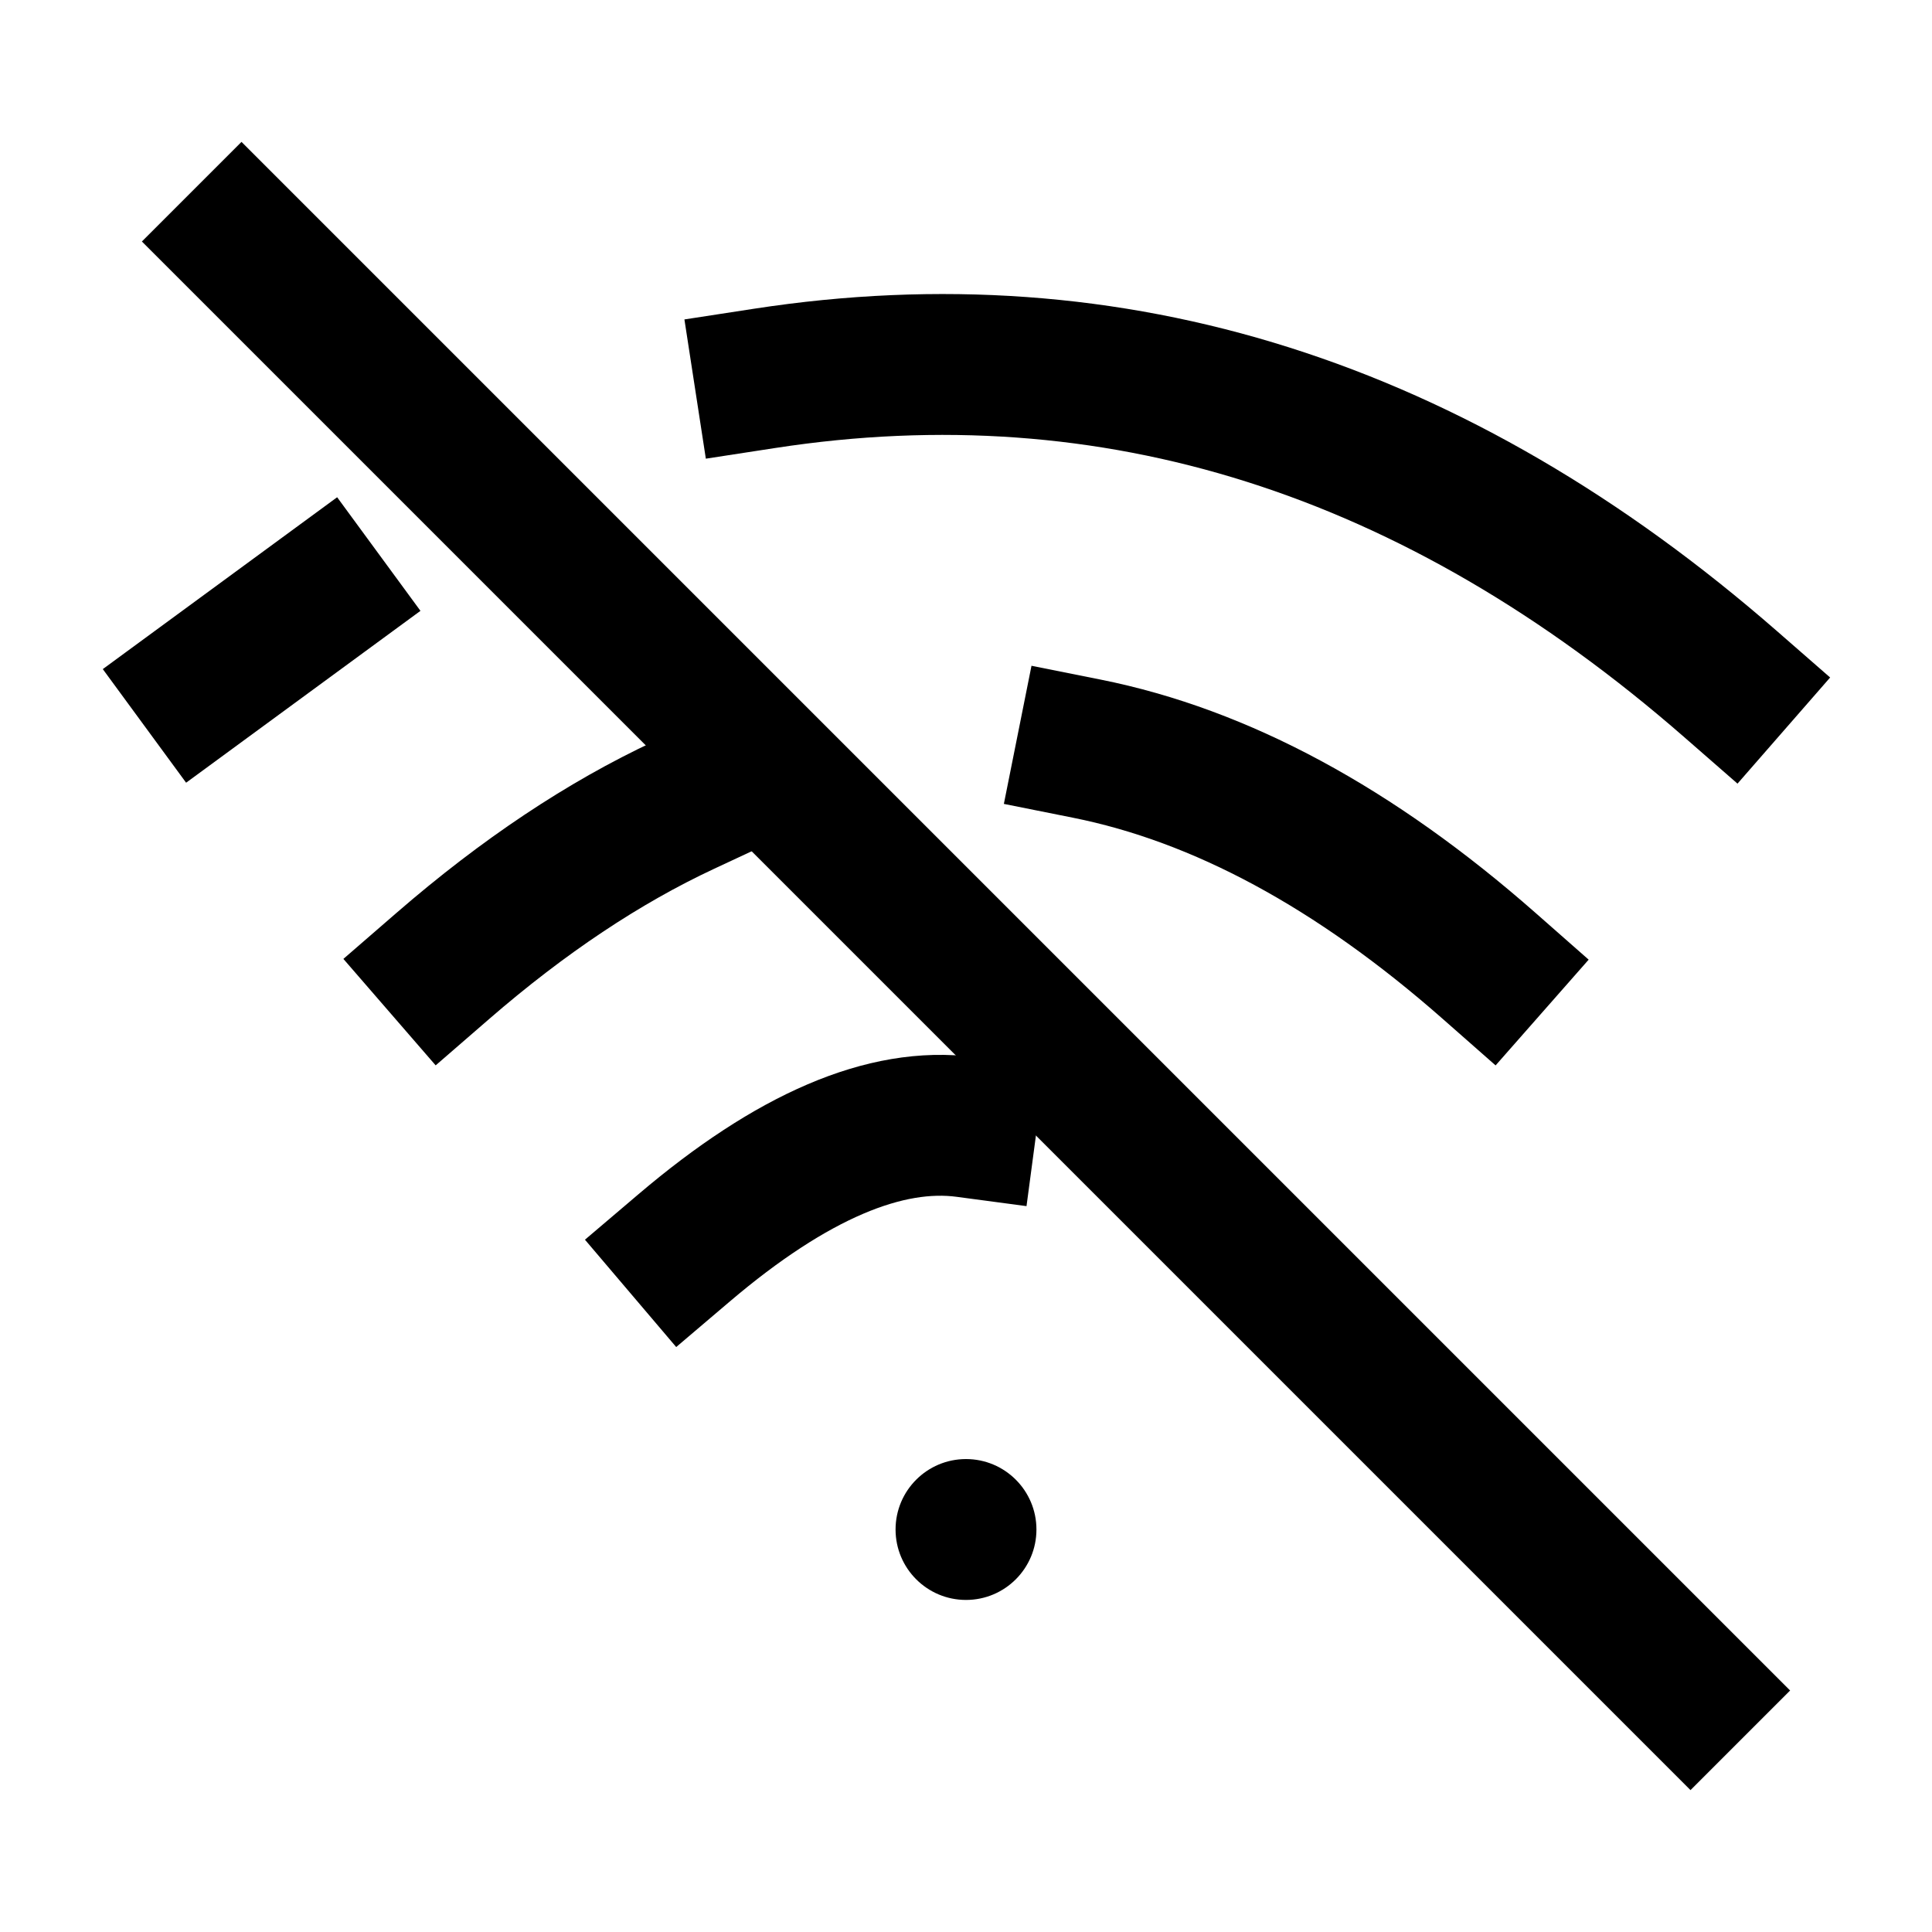
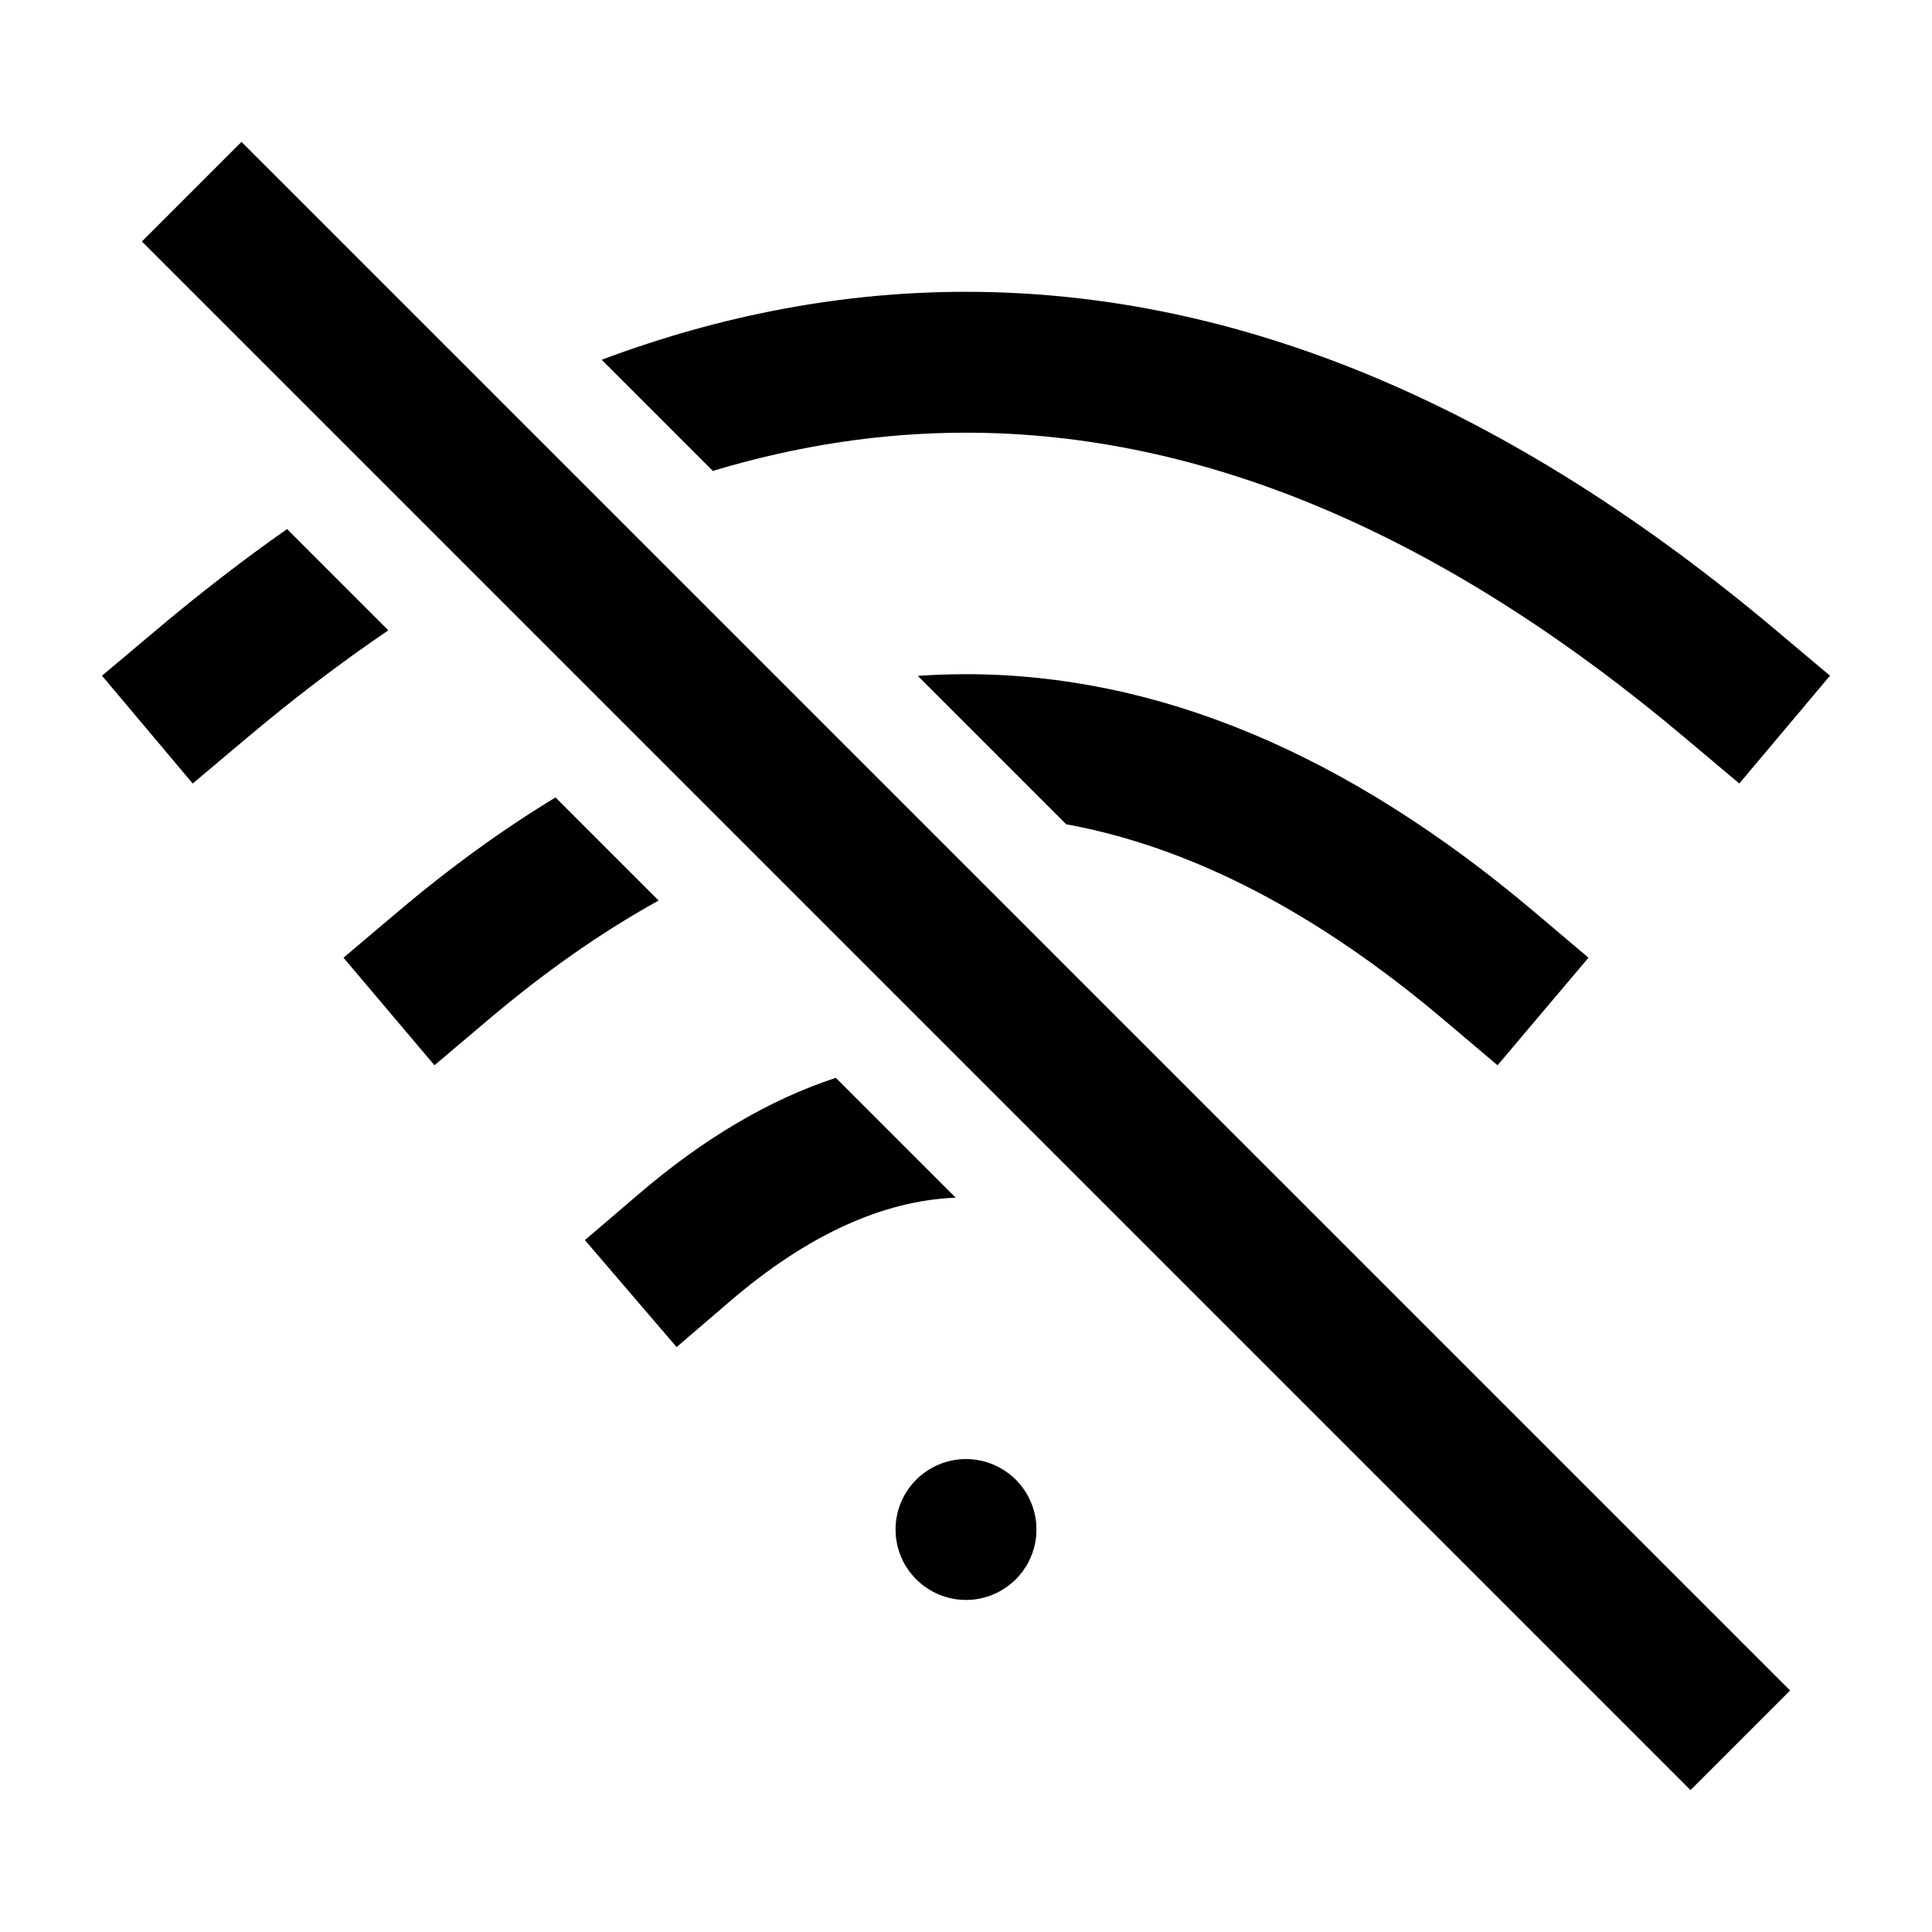
<svg xmlns="http://www.w3.org/2000/svg" width="24" height="24" viewBox="0 0 24 24" fill="none" stroke="currentColor" color="currentColor" stroke-width="1.75" stroke-linecap="square" stroke-linejoin="miter" stroke-miterlimit="3" focusable="false" aria-hidden="true">
-   <path d="M9.5 4.7Q16 3.7 21.5 8.5M2.5 8.5L4 7.4" />
-   <path d="M13.5 9.3Q16 9.8 18.5 12M5.5 12Q7 10.7 8.5 10" />
-   <path d="M8.5 15.5Q10.5 13.8 12 14" />
-   <circle cx="12" cy="19" r="0.875" fill="currentColor" stroke="none" />
+   <path d="M10.383 13.389L11.872 14.878Q10.507 14.933 9.069 16.164L8.405 16.734L7.266 15.405L7.931 14.836Q9.143 13.797 10.383 13.389ZM13.244 10.239Q15.566 10.664 17.935 12.668L18.603 13.233L19.733 11.897L19.065 11.332Q15.57 8.375 12 8.375Q11.7 8.375 11.401 8.396L13.244 10.239ZM6.901 9.906L8.182 11.187Q7.128 11.768 6.065 12.668L5.397 13.233L4.267 11.897L4.935 11.332Q5.915 10.503 6.901 9.906ZM8.855 5.85Q10.432 5.375 12 5.375Q16.431 5.375 20.936 9.169L21.606 9.733L22.733 8.394L22.064 7.831Q17.069 3.625 12 3.625Q9.729 3.625 7.474 4.469L8.855 5.85ZM3.566 6.572L4.824 7.83Q3.945 8.427 3.064 9.169L2.394 9.733L1.267 8.394L1.936 7.831Q2.75 7.145 3.566 6.572ZM11.125 19Q11.125 19.021 11.126 19.043Q11.127 19.064 11.129 19.086Q11.131 19.107 11.134 19.128Q11.138 19.15 11.142 19.171Q11.146 19.192 11.151 19.213Q11.156 19.233 11.163 19.254Q11.169 19.274 11.176 19.295Q11.183 19.315 11.192 19.335Q11.2 19.355 11.209 19.374Q11.218 19.394 11.228 19.413Q11.238 19.431 11.249 19.45Q11.261 19.468 11.273 19.486Q11.284 19.504 11.297 19.521Q11.31 19.538 11.324 19.555Q11.337 19.572 11.352 19.588Q11.366 19.604 11.381 19.619Q11.396 19.634 11.412 19.648Q11.428 19.663 11.445 19.676Q11.461 19.69 11.479 19.703Q11.496 19.716 11.514 19.727Q11.532 19.739 11.55 19.75Q11.569 19.762 11.588 19.772Q11.607 19.782 11.626 19.791Q11.645 19.8 11.665 19.808Q11.685 19.817 11.705 19.824Q11.726 19.831 11.746 19.837Q11.767 19.844 11.787 19.849Q11.808 19.854 11.829 19.858Q11.85 19.862 11.872 19.866Q11.893 19.869 11.914 19.871Q11.936 19.873 11.957 19.874Q11.979 19.875 12 19.875Q12.021 19.875 12.043 19.874Q12.064 19.873 12.086 19.871Q12.107 19.869 12.128 19.866Q12.15 19.862 12.171 19.858Q12.192 19.854 12.213 19.849Q12.233 19.844 12.254 19.837Q12.274 19.831 12.295 19.824Q12.315 19.817 12.335 19.808Q12.355 19.8 12.374 19.791Q12.393 19.782 12.412 19.772Q12.431 19.762 12.45 19.75Q12.468 19.739 12.486 19.727Q12.504 19.716 12.521 19.703Q12.539 19.69 12.555 19.676Q12.572 19.663 12.588 19.648Q12.604 19.634 12.619 19.619Q12.634 19.604 12.648 19.588Q12.663 19.572 12.676 19.555Q12.69 19.538 12.703 19.521Q12.716 19.504 12.727 19.486Q12.739 19.468 12.751 19.45Q12.762 19.431 12.772 19.413Q12.782 19.394 12.791 19.374Q12.8 19.355 12.808 19.335Q12.817 19.315 12.824 19.295Q12.831 19.274 12.837 19.254Q12.844 19.233 12.849 19.213Q12.854 19.192 12.858 19.171Q12.862 19.15 12.866 19.128Q12.869 19.107 12.871 19.086Q12.873 19.064 12.874 19.043Q12.875 19.021 12.875 19Q12.875 18.979 12.874 18.957Q12.873 18.936 12.871 18.914Q12.869 18.893 12.866 18.872Q12.862 18.85 12.858 18.829Q12.854 18.808 12.849 18.787Q12.844 18.767 12.837 18.746Q12.831 18.726 12.824 18.705Q12.817 18.685 12.808 18.665Q12.8 18.645 12.791 18.626Q12.782 18.606 12.772 18.587Q12.762 18.569 12.751 18.55Q12.739 18.532 12.727 18.514Q12.716 18.496 12.703 18.479Q12.69 18.462 12.676 18.445Q12.663 18.428 12.648 18.412Q12.634 18.396 12.619 18.381Q12.604 18.366 12.588 18.352Q12.572 18.337 12.555 18.324Q12.539 18.31 12.521 18.297Q12.504 18.284 12.486 18.273Q12.468 18.261 12.45 18.25Q12.431 18.238 12.412 18.228Q12.393 18.218 12.374 18.209Q12.355 18.2 12.335 18.192Q12.315 18.183 12.295 18.176Q12.274 18.169 12.254 18.163Q12.233 18.156 12.213 18.151Q12.192 18.146 12.171 18.142Q12.15 18.138 12.128 18.134Q12.107 18.131 12.086 18.129Q12.064 18.127 12.043 18.126Q12.021 18.125 12 18.125Q11.979 18.125 11.957 18.126Q11.936 18.127 11.914 18.129Q11.893 18.131 11.872 18.134Q11.85 18.138 11.829 18.142Q11.808 18.146 11.787 18.151Q11.767 18.156 11.746 18.163Q11.726 18.169 11.705 18.176Q11.685 18.183 11.665 18.192Q11.645 18.2 11.626 18.209Q11.607 18.218 11.588 18.228Q11.569 18.238 11.55 18.25Q11.532 18.261 11.514 18.273Q11.496 18.284 11.479 18.297Q11.461 18.31 11.445 18.324Q11.428 18.337 11.412 18.352Q11.396 18.366 11.381 18.381Q11.366 18.396 11.352 18.412Q11.337 18.428 11.324 18.445Q11.31 18.462 11.297 18.479Q11.284 18.496 11.273 18.514Q11.261 18.532 11.249 18.55Q11.238 18.569 11.228 18.587Q11.218 18.606 11.209 18.626Q11.2 18.645 11.192 18.665Q11.183 18.685 11.176 18.705Q11.169 18.726 11.163 18.746Q11.156 18.767 11.151 18.787Q11.146 18.808 11.142 18.829Q11.138 18.85 11.134 18.872Q11.131 18.893 11.129 18.914Q11.127 18.936 11.126 18.957Q11.125 18.979 11.125 19Z" fill="currentColor" stroke="none" fill-rule="evenodd" />
  <path d="M3 3L21 21" />
</svg>
